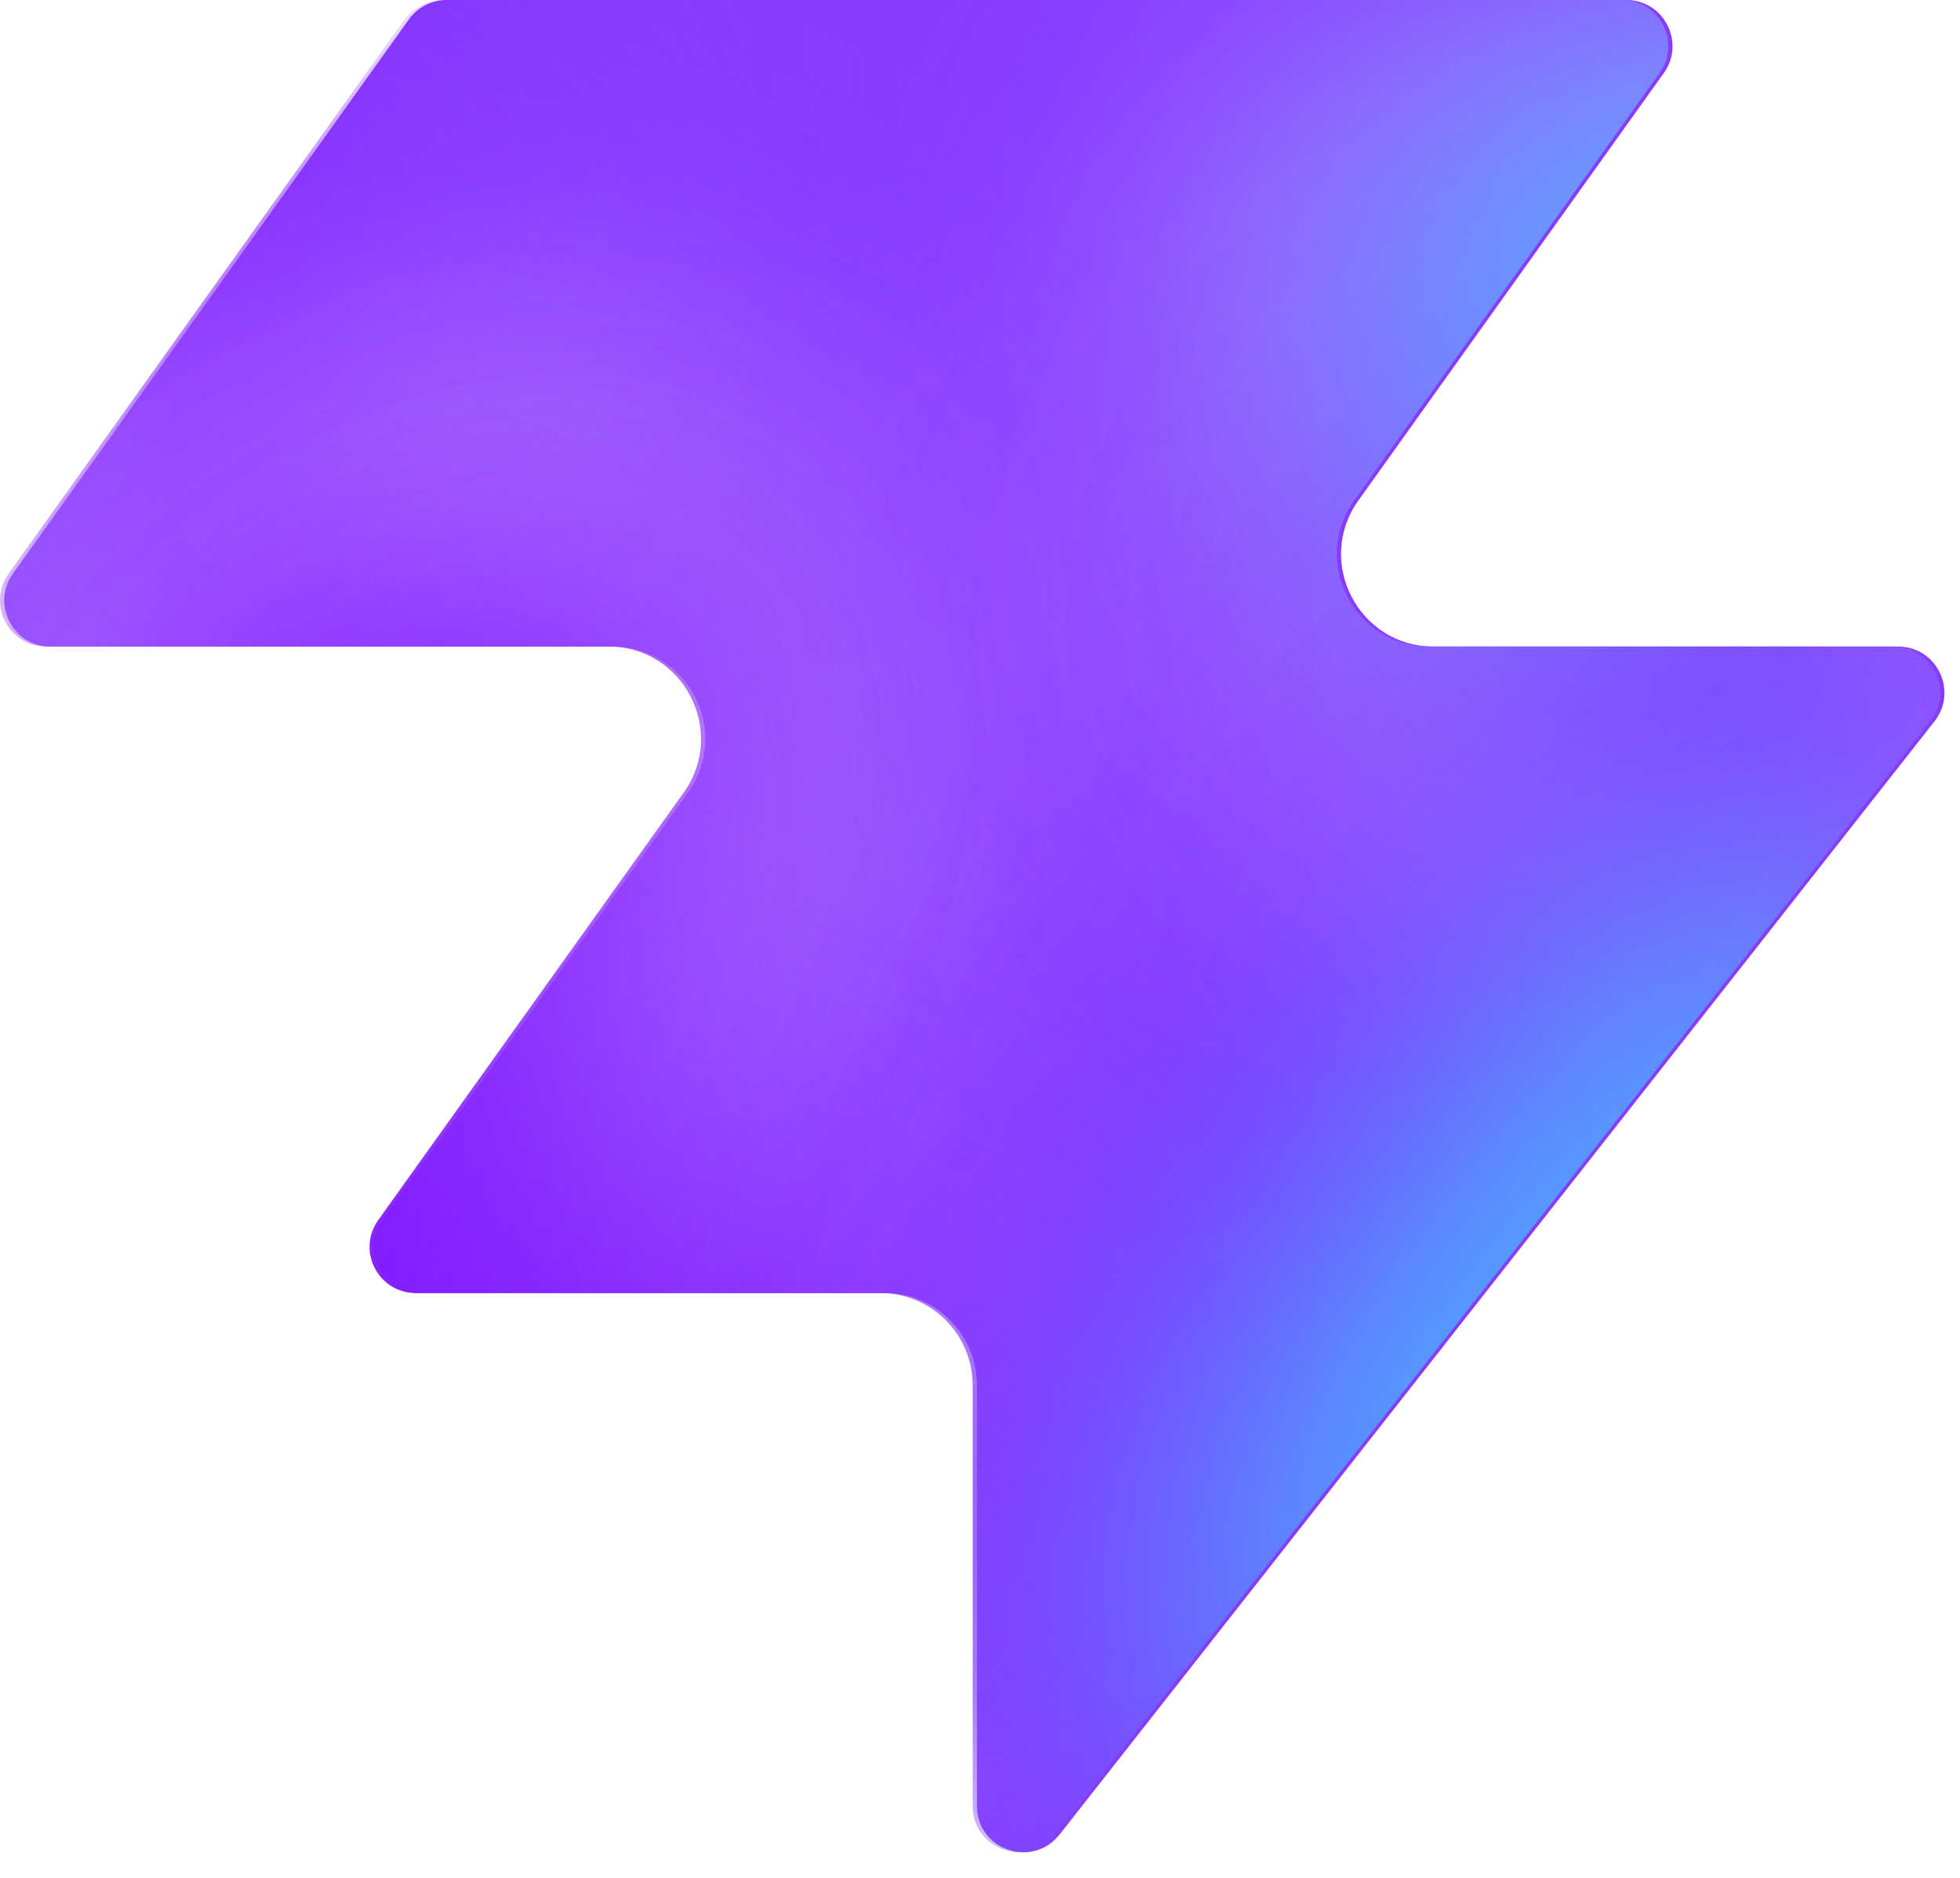
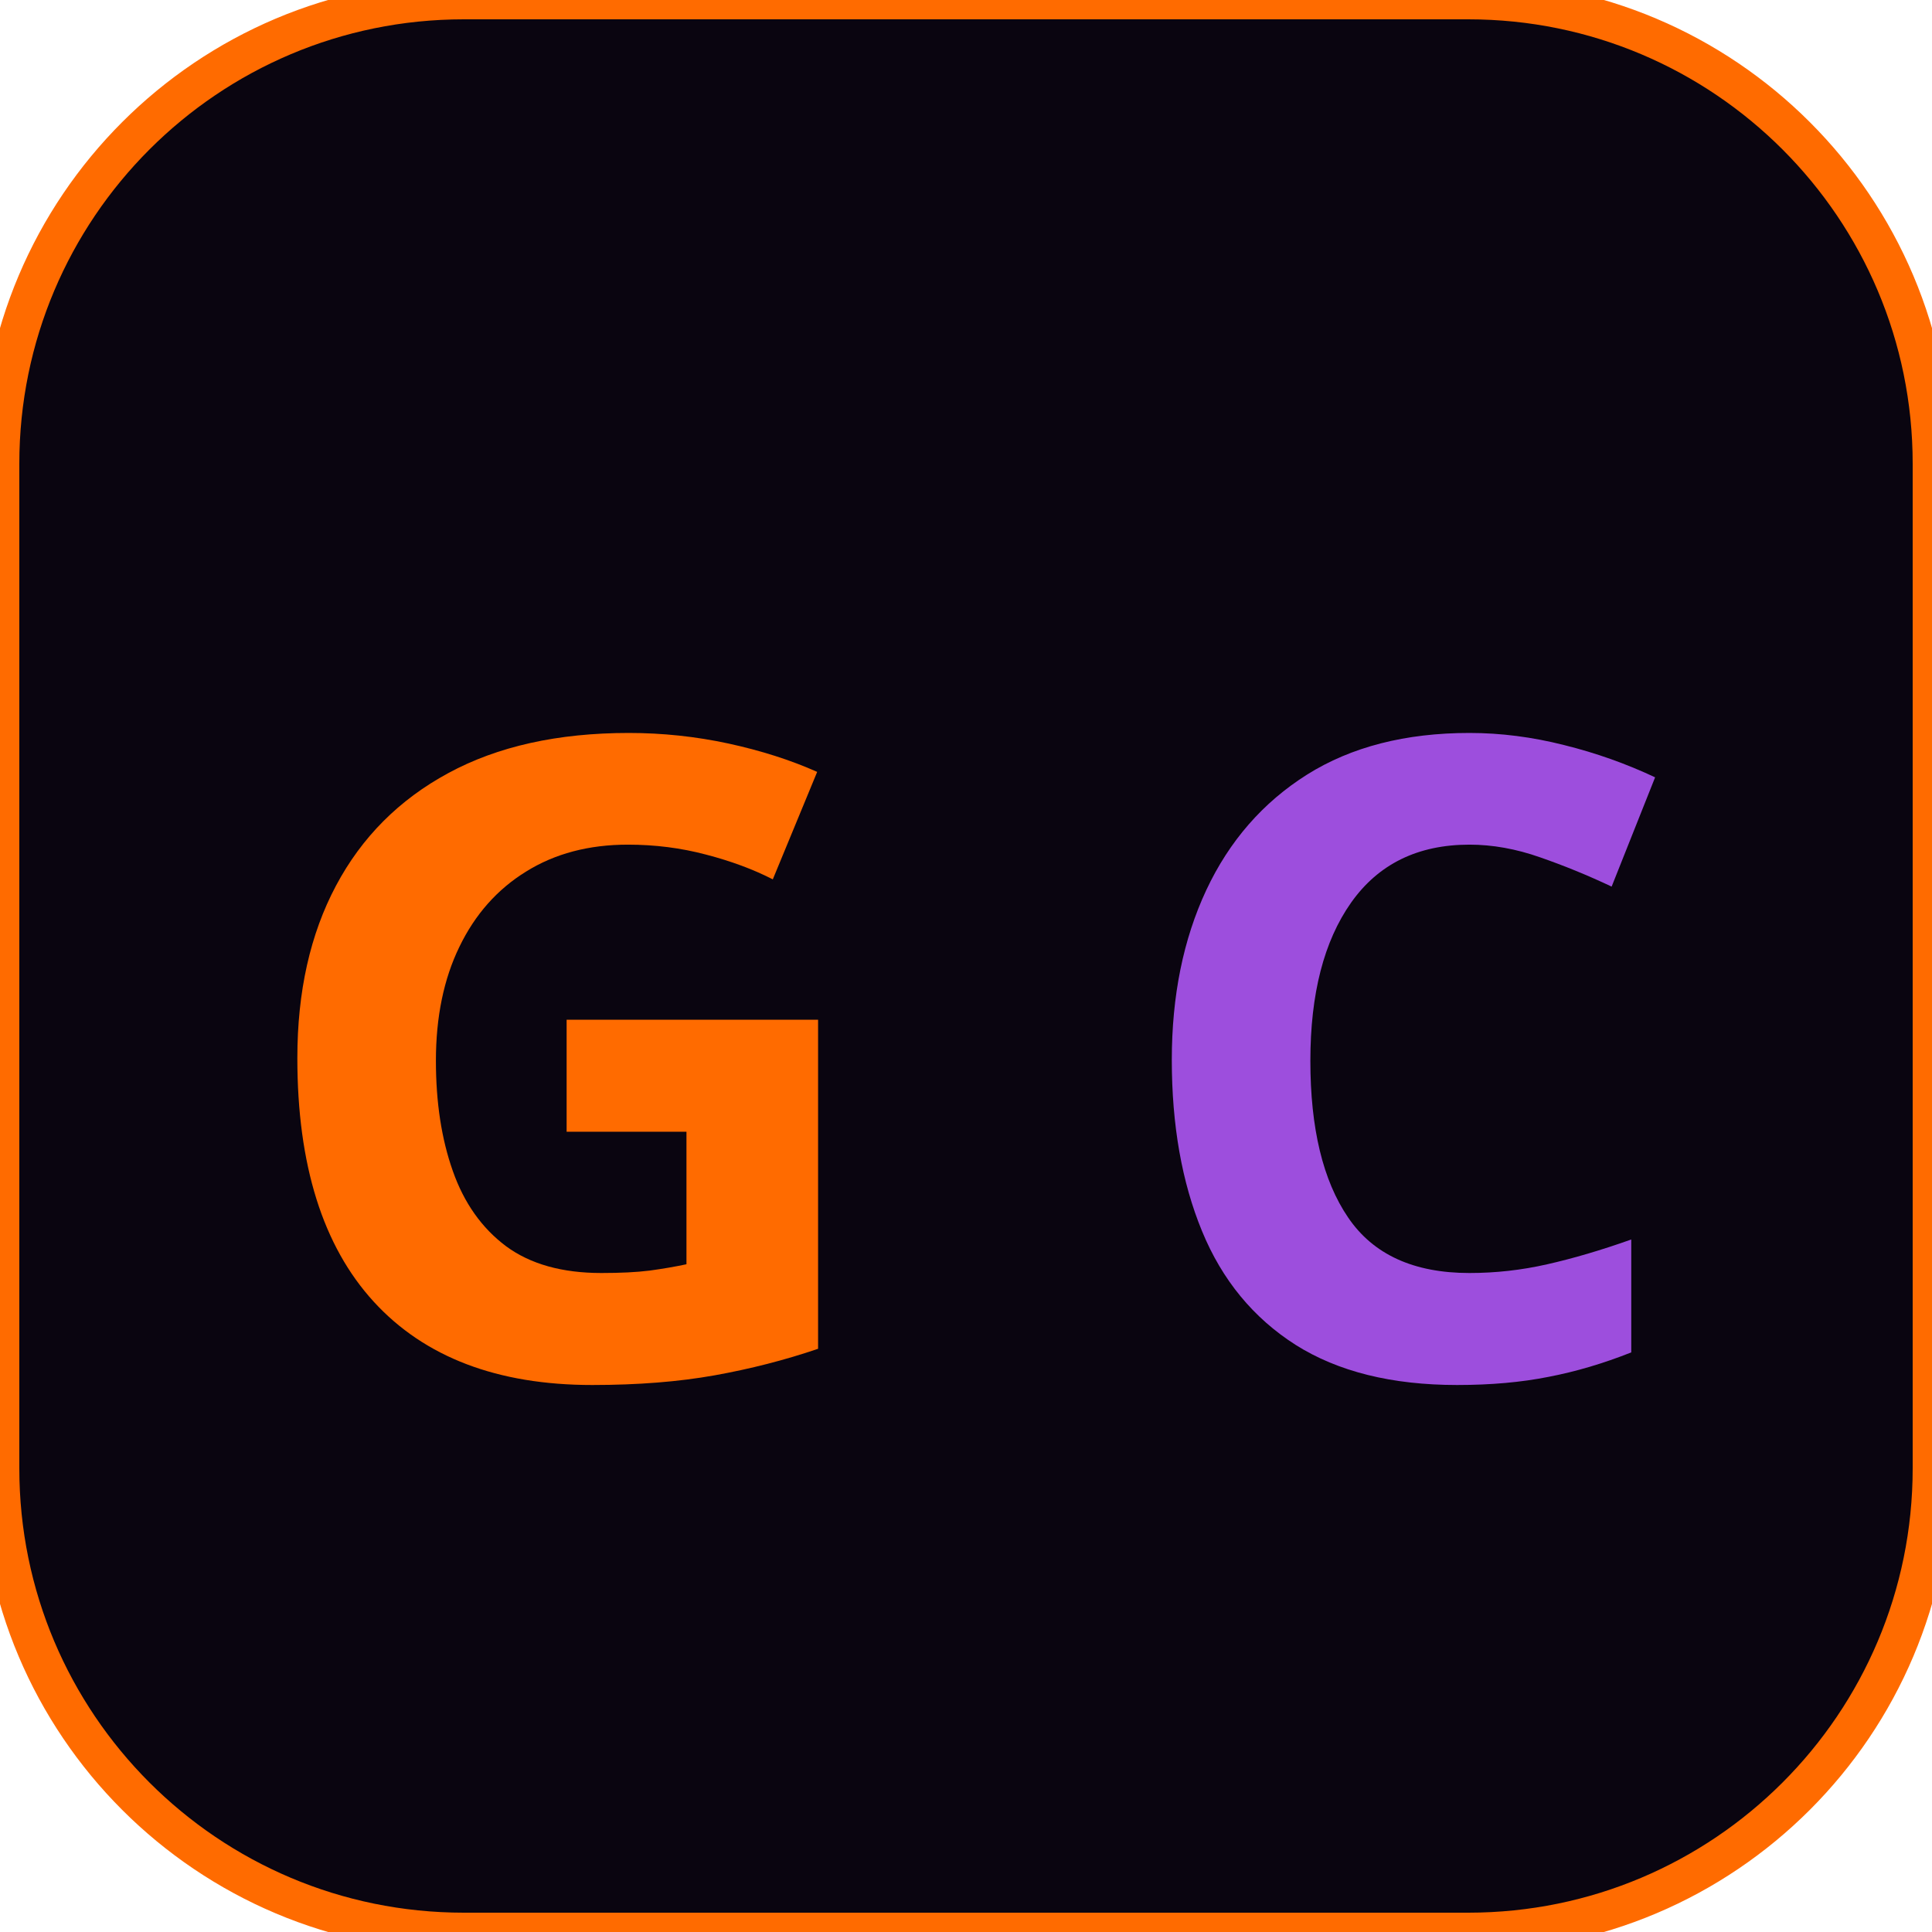
- <svg xmlns="http://www.w3.org/2000/svg" width="48" height="46" fill="none" viewBox="0 0 48 46">
-   <path fill="#863bff" d="M25.946 44.938c-.664.845-2.021.375-2.021-.698V33.937a2.26 2.26 0 0 0-2.262-2.262H10.287c-.92 0-1.456-1.04-.92-1.788l7.48-10.471c1.07-1.497 0-3.578-1.842-3.578H1.237c-.92 0-1.456-1.04-.92-1.788L10.013.474c.214-.297.556-.474.92-.474h28.894c.92 0 1.456 1.04.92 1.788l-7.48 10.471c-1.07 1.498 0 3.579 1.842 3.579h11.377c.943 0 1.473 1.088.89 1.83L25.947 44.94z" style="fill:#863bff;fill:color(display-p3 .525 .23 1);fill-opacity:1" />
-   <mask id="a" width="48" height="46" x="0" y="0" maskUnits="userSpaceOnUse" style="mask-type:alpha">
-     <path fill="#000" d="M25.842 44.938c-.664.844-2.021.375-2.021-.698V33.937a2.26 2.26 0 0 0-2.262-2.262H10.183c-.92 0-1.456-1.04-.92-1.788l7.48-10.471c1.07-1.498 0-3.579-1.842-3.579H1.133c-.92 0-1.456-1.04-.92-1.787L9.91.473c.214-.297.556-.474.92-.474h28.894c.92 0 1.456 1.04.92 1.788l-7.48 10.471c-1.07 1.498 0 3.578 1.842 3.578h11.377c.943 0 1.473 1.088.89 1.832L25.843 44.94z" style="fill:#000;fill-opacity:1" />
-   </mask>
-   <g mask="url(#a)">
-     <g filter="url(#b)">
-       <ellipse cx="5.508" cy="14.704" fill="#ede6ff" rx="5.508" ry="14.704" style="fill:#ede6ff;fill:color(display-p3 .927 .903 1);fill-opacity:1" transform="matrix(.00324 1 1 -.00324 -4.47 31.516)" />
-     </g>
-     <g filter="url(#c)">
-       <ellipse cx="10.399" cy="29.851" fill="#ede6ff" rx="10.399" ry="29.851" style="fill:#ede6ff;fill:color(display-p3 .927 .903 1);fill-opacity:1" transform="matrix(.00324 1 1 -.00324 -39.328 7.883)" />
-     </g>
-     <g filter="url(#d)">
-       <ellipse cx="5.508" cy="30.487" fill="#7e14ff" rx="5.508" ry="30.487" style="fill:#7e14ff;fill:color(display-p3 .492 .077 1);fill-opacity:1" transform="rotate(89.814 -25.913 -14.639)scale(1 -1)" />
-     </g>
-     <g filter="url(#e)">
-       <ellipse cx="5.508" cy="30.599" fill="#7e14ff" rx="5.508" ry="30.599" style="fill:#7e14ff;fill:color(display-p3 .492 .077 1);fill-opacity:1" transform="rotate(89.814 -32.644 -3.334)scale(1 -1)" />
-     </g>
-     <g filter="url(#f)">
-       <ellipse cx="5.508" cy="30.599" fill="#7e14ff" rx="5.508" ry="30.599" style="fill:#7e14ff;fill:color(display-p3 .492 .077 1);fill-opacity:1" transform="matrix(.00324 1 1 -.00324 -34.34 30.47)" />
-     </g>
-     <g filter="url(#g)">
-       <ellipse cx="14.072" cy="22.078" fill="#ede6ff" rx="14.072" ry="22.078" style="fill:#ede6ff;fill:color(display-p3 .927 .903 1);fill-opacity:1" transform="rotate(93.35 24.506 48.493)scale(-1 1)" />
-     </g>
-     <g filter="url(#h)">
-       <ellipse cx="3.47" cy="21.501" fill="#7e14ff" rx="3.47" ry="21.501" style="fill:#7e14ff;fill:color(display-p3 .492 .077 1);fill-opacity:1" transform="rotate(89.009 28.708 47.59)scale(-1 1)" />
-     </g>
-     <g filter="url(#i)">
-       <ellipse cx="3.47" cy="21.501" fill="#7e14ff" rx="3.47" ry="21.501" style="fill:#7e14ff;fill:color(display-p3 .492 .077 1);fill-opacity:1" transform="rotate(89.009 28.708 47.59)scale(-1 1)" />
-     </g>
-     <g filter="url(#j)">
-       <ellipse cx=".387" cy="8.972" fill="#7e14ff" rx="4.407" ry="29.108" style="fill:#7e14ff;fill:color(display-p3 .492 .077 1);fill-opacity:1" transform="rotate(39.51 .387 8.972)" />
-     </g>
-     <g filter="url(#k)">
-       <ellipse cx="47.523" cy="-6.092" fill="#7e14ff" rx="4.407" ry="29.108" style="fill:#7e14ff;fill:color(display-p3 .492 .077 1);fill-opacity:1" transform="rotate(37.892 47.523 -6.092)" />
-     </g>
-     <g filter="url(#l)">
-       <ellipse cx="41.412" cy="6.333" fill="#47bfff" rx="5.971" ry="9.665" style="fill:#47bfff;fill:color(display-p3 .28 .748 1);fill-opacity:1" transform="rotate(37.892 41.412 6.333)" />
-     </g>
-     <g filter="url(#m)">
-       <ellipse cx="-1.879" cy="38.332" fill="#7e14ff" rx="4.407" ry="29.108" style="fill:#7e14ff;fill:color(display-p3 .492 .077 1);fill-opacity:1" transform="rotate(37.892 -1.88 38.332)" />
-     </g>
-     <g filter="url(#n)">
-       <ellipse cx="-1.879" cy="38.332" fill="#7e14ff" rx="4.407" ry="29.108" style="fill:#7e14ff;fill:color(display-p3 .492 .077 1);fill-opacity:1" transform="rotate(37.892 -1.88 38.332)" />
-     </g>
-     <g filter="url(#o)">
-       <ellipse cx="35.651" cy="29.907" fill="#7e14ff" rx="4.407" ry="29.108" style="fill:#7e14ff;fill:color(display-p3 .492 .077 1);fill-opacity:1" transform="rotate(37.892 35.651 29.907)" />
-     </g>
-     <g filter="url(#p)">
-       <ellipse cx="38.418" cy="32.4" fill="#47bfff" rx="5.971" ry="15.297" style="fill:#47bfff;fill:color(display-p3 .28 .748 1);fill-opacity:1" transform="rotate(37.892 38.418 32.4)" />
-     </g>
-   </g>
-   <defs>
-     <filter id="b" width="60.045" height="41.654" x="-19.77" y="16.149" color-interpolation-filters="sRGB" filterUnits="userSpaceOnUse">
-       <feFlood flood-opacity="0" result="BackgroundImageFix" />
-       <feBlend in="SourceGraphic" in2="BackgroundImageFix" result="shape" />
-       <feGaussianBlur result="effect1_foregroundBlur_2002_17158" stdDeviation="7.659" />
-     </filter>
-     <filter id="c" width="90.34" height="51.437" x="-54.613" y="-7.533" color-interpolation-filters="sRGB" filterUnits="userSpaceOnUse">
-       <feFlood flood-opacity="0" result="BackgroundImageFix" />
-       <feBlend in="SourceGraphic" in2="BackgroundImageFix" result="shape" />
-       <feGaussianBlur result="effect1_foregroundBlur_2002_17158" stdDeviation="7.659" />
-     </filter>
-     <filter id="d" width="79.355" height="29.4" x="-49.64" y="2.03" color-interpolation-filters="sRGB" filterUnits="userSpaceOnUse">
-       <feFlood flood-opacity="0" result="BackgroundImageFix" />
-       <feBlend in="SourceGraphic" in2="BackgroundImageFix" result="shape" />
-       <feGaussianBlur result="effect1_foregroundBlur_2002_17158" stdDeviation="4.596" />
-     </filter>
-     <filter id="e" width="79.579" height="29.4" x="-45.045" y="20.029" color-interpolation-filters="sRGB" filterUnits="userSpaceOnUse">
-       <feFlood flood-opacity="0" result="BackgroundImageFix" />
-       <feBlend in="SourceGraphic" in2="BackgroundImageFix" result="shape" />
-       <feGaussianBlur result="effect1_foregroundBlur_2002_17158" stdDeviation="4.596" />
-     </filter>
-     <filter id="f" width="79.579" height="29.4" x="-43.513" y="21.178" color-interpolation-filters="sRGB" filterUnits="userSpaceOnUse">
-       <feFlood flood-opacity="0" result="BackgroundImageFix" />
-       <feBlend in="SourceGraphic" in2="BackgroundImageFix" result="shape" />
-       <feGaussianBlur result="effect1_foregroundBlur_2002_17158" stdDeviation="4.596" />
-     </filter>
-     <filter id="g" width="74.749" height="58.852" x="15.756" y="-17.901" color-interpolation-filters="sRGB" filterUnits="userSpaceOnUse">
-       <feFlood flood-opacity="0" result="BackgroundImageFix" />
-       <feBlend in="SourceGraphic" in2="BackgroundImageFix" result="shape" />
-       <feGaussianBlur result="effect1_foregroundBlur_2002_17158" stdDeviation="7.659" />
-     </filter>
-     <filter id="h" width="61.377" height="25.362" x="23.548" y="2.284" color-interpolation-filters="sRGB" filterUnits="userSpaceOnUse">
-       <feFlood flood-opacity="0" result="BackgroundImageFix" />
-       <feBlend in="SourceGraphic" in2="BackgroundImageFix" result="shape" />
-       <feGaussianBlur result="effect1_foregroundBlur_2002_17158" stdDeviation="4.596" />
-     </filter>
-     <filter id="i" width="61.377" height="25.362" x="23.548" y="2.284" color-interpolation-filters="sRGB" filterUnits="userSpaceOnUse">
-       <feFlood flood-opacity="0" result="BackgroundImageFix" />
-       <feBlend in="SourceGraphic" in2="BackgroundImageFix" result="shape" />
-       <feGaussianBlur result="effect1_foregroundBlur_2002_17158" stdDeviation="4.596" />
-     </filter>
-     <filter id="j" width="56.045" height="63.649" x="-27.636" y="-22.853" color-interpolation-filters="sRGB" filterUnits="userSpaceOnUse">
-       <feFlood flood-opacity="0" result="BackgroundImageFix" />
-       <feBlend in="SourceGraphic" in2="BackgroundImageFix" result="shape" />
-       <feGaussianBlur result="effect1_foregroundBlur_2002_17158" stdDeviation="4.596" />
-     </filter>
-     <filter id="k" width="54.814" height="64.646" x="20.116" y="-38.415" color-interpolation-filters="sRGB" filterUnits="userSpaceOnUse">
-       <feFlood flood-opacity="0" result="BackgroundImageFix" />
-       <feBlend in="SourceGraphic" in2="BackgroundImageFix" result="shape" />
-       <feGaussianBlur result="effect1_foregroundBlur_2002_17158" stdDeviation="4.596" />
-     </filter>
-     <filter id="l" width="33.541" height="35.313" x="24.641" y="-11.323" color-interpolation-filters="sRGB" filterUnits="userSpaceOnUse">
-       <feFlood flood-opacity="0" result="BackgroundImageFix" />
-       <feBlend in="SourceGraphic" in2="BackgroundImageFix" result="shape" />
-       <feGaussianBlur result="effect1_foregroundBlur_2002_17158" stdDeviation="4.596" />
-     </filter>
-     <filter id="m" width="54.814" height="64.646" x="-29.286" y="6.009" color-interpolation-filters="sRGB" filterUnits="userSpaceOnUse">
-       <feFlood flood-opacity="0" result="BackgroundImageFix" />
-       <feBlend in="SourceGraphic" in2="BackgroundImageFix" result="shape" />
-       <feGaussianBlur result="effect1_foregroundBlur_2002_17158" stdDeviation="4.596" />
-     </filter>
-     <filter id="n" width="54.814" height="64.646" x="-29.286" y="6.009" color-interpolation-filters="sRGB" filterUnits="userSpaceOnUse">
-       <feFlood flood-opacity="0" result="BackgroundImageFix" />
-       <feBlend in="SourceGraphic" in2="BackgroundImageFix" result="shape" />
-       <feGaussianBlur result="effect1_foregroundBlur_2002_17158" stdDeviation="4.596" />
-     </filter>
-     <filter id="o" width="54.814" height="64.646" x="8.244" y="-2.416" color-interpolation-filters="sRGB" filterUnits="userSpaceOnUse">
-       <feFlood flood-opacity="0" result="BackgroundImageFix" />
-       <feBlend in="SourceGraphic" in2="BackgroundImageFix" result="shape" />
-       <feGaussianBlur result="effect1_foregroundBlur_2002_17158" stdDeviation="4.596" />
-     </filter>
-     <filter id="p" width="39.409" height="43.623" x="18.713" y="10.588" color-interpolation-filters="sRGB" filterUnits="userSpaceOnUse">
-       <feFlood flood-opacity="0" result="BackgroundImageFix" />
-       <feBlend in="SourceGraphic" in2="BackgroundImageFix" result="shape" />
-       <feGaussianBlur result="effect1_foregroundBlur_2002_17158" stdDeviation="4.596" />
-     </filter>
-   </defs>
+ <svg xmlns="http://www.w3.org/2000/svg" viewBox="0 0 100 100">
+   <rect width="100" height="100" rx="24" fill="#0A0510" stroke="#FF6B00" stroke-width="2" />
+   <text x="50" y="55" dominant-baseline="middle" text-anchor="middle" font-family="system-ui, sans-serif" font-weight="900" font-size="46">
+     <tspan fill="#FF6B00">G</tspan>
+     <tspan fill="#9D4EDD">C</tspan>
+   </text>
</svg>
